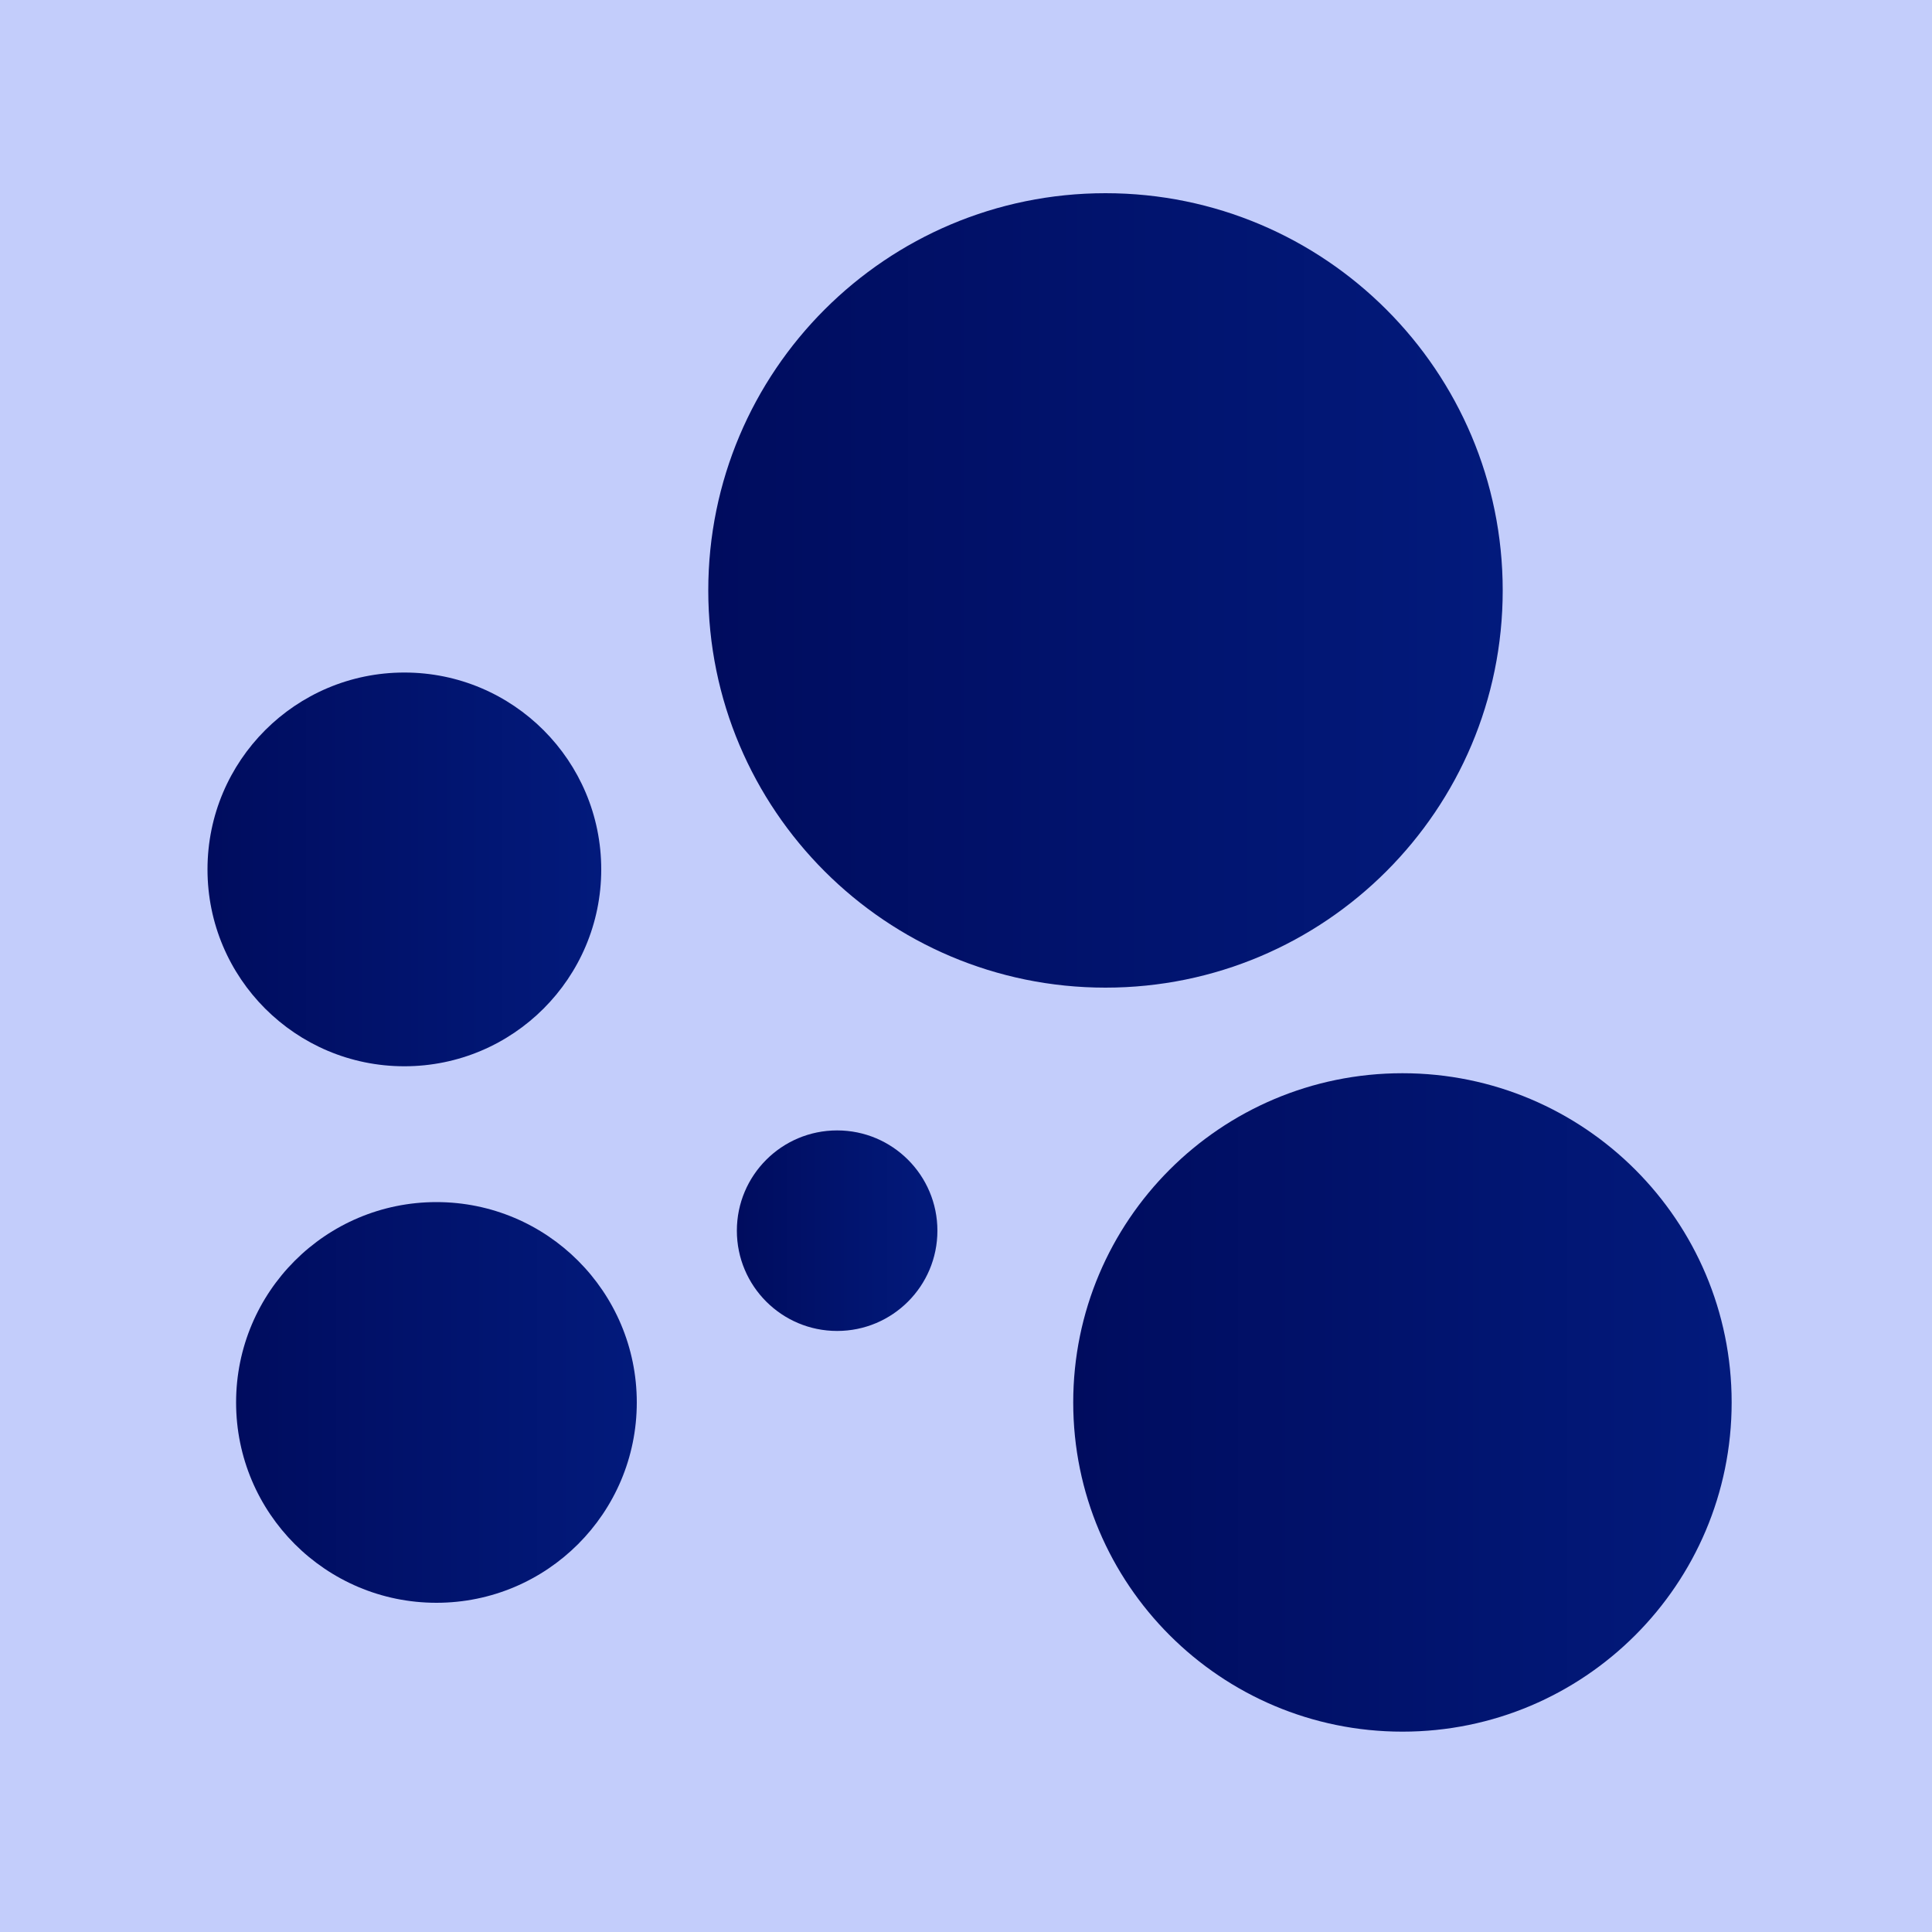
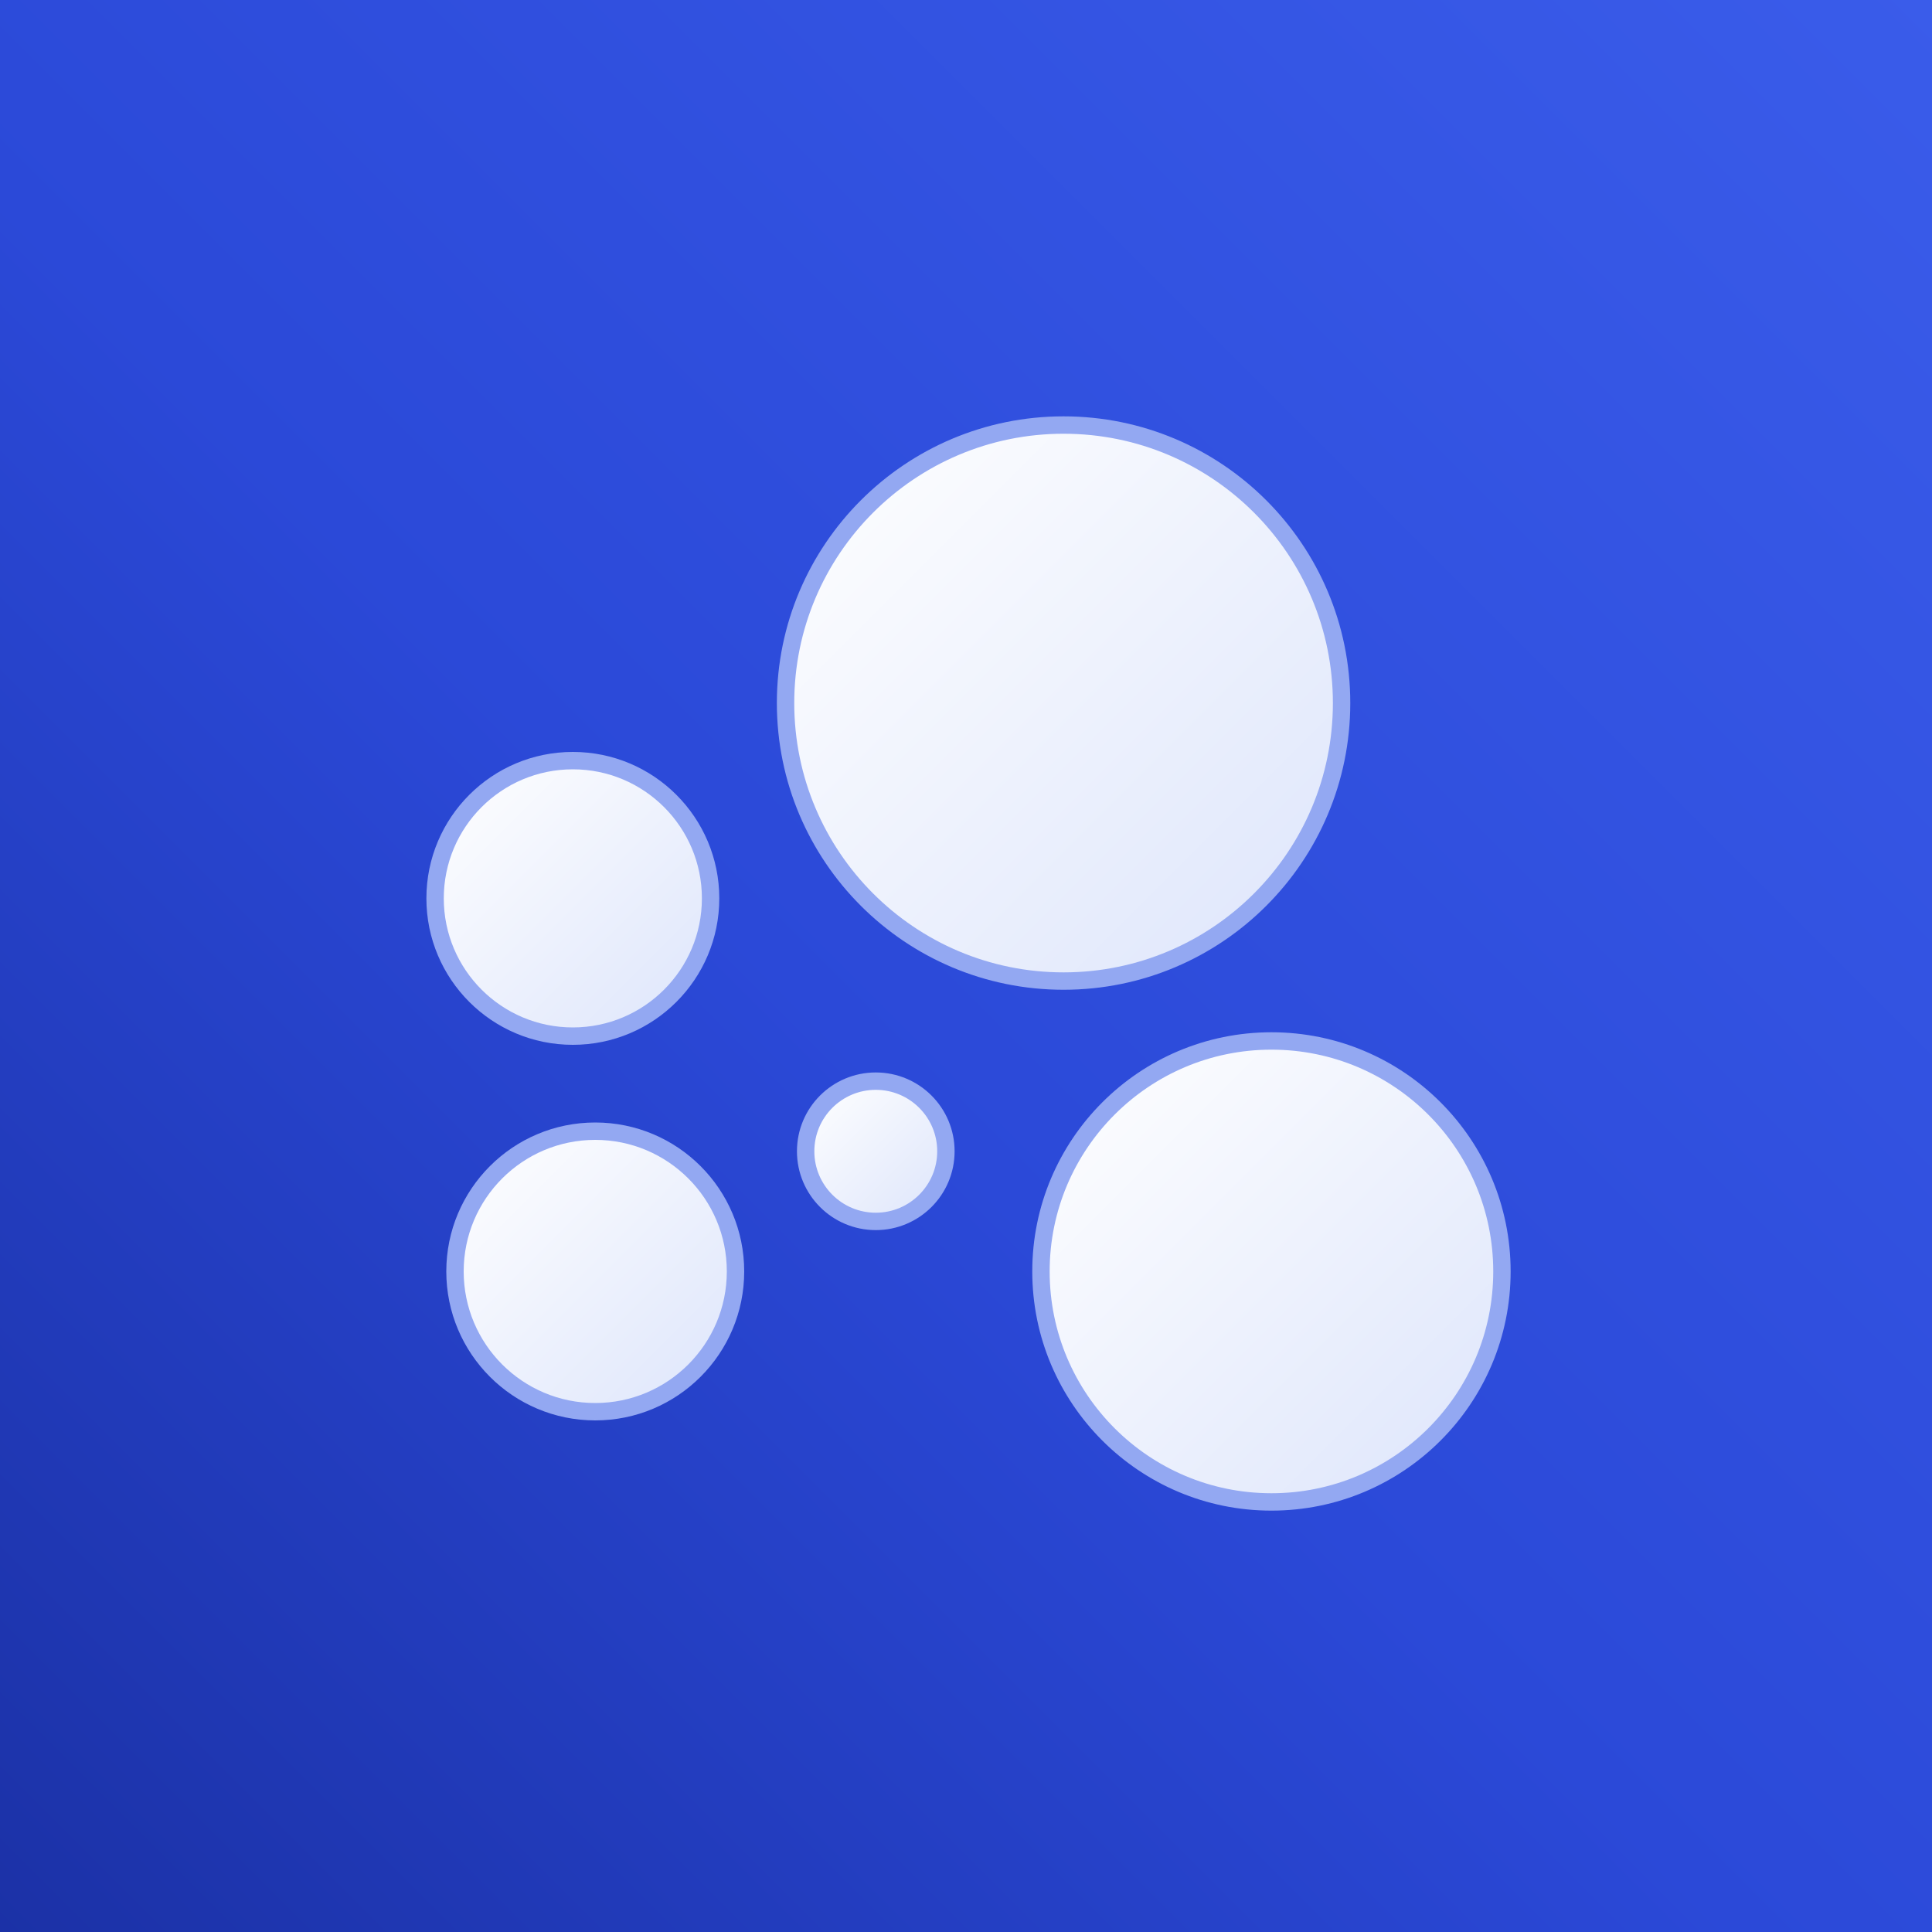
<svg xmlns="http://www.w3.org/2000/svg" viewBox="0 0 100 100">
  <defs>
-     <linearGradient id="cd" x1="0" y1="0" x2="1" y2="0">
-       <stop offset="0" stop-color="#000C5E" />
-       <stop offset="1" stop-color="#021A7C" />
+     <linearGradient id="bg" x1="1" y1="0" x2="0" y2="1">
+       <stop offset="0" stop-color="#3A5CEA" />
+       <stop offset="0.55" stop-color="#2B49D8" />
+       <stop offset="1" stop-color="#1B31A6" />
+     </linearGradient>
+     <linearGradient id="dot" x1="0" y1="0" x2="1" y2="1">
+       <stop offset="0" stop-color="#FFFFFF" />
+       <stop offset="1" stop-color="#DDE5FB" />
    </linearGradient>
  </defs>
-   <rect width="100" height="100" fill="#C3CDFB" />
-   <g fill="url(#cd)">
-     <circle cx="57.22" cy="30.56" r="20.56" />
-     <circle cx="72.59" cy="72.59" r="17.04" />
-     <circle cx="22.59" cy="72.59" r="10.37" />
-     <circle cx="20.93" cy="45" r="10.19" />
-     <circle cx="43.33" cy="63.7" r="5.19" />
+   <rect width="100" height="100" fill="url(#bg)" />
+   <g fill="url(#dot)" stroke="#93A8F2" stroke-width="0.9">
+     <circle cx="55.05" cy="36.39" r="14.39" />
+     <circle cx="65.81" cy="65.81" r="11.93" />
+     <circle cx="30.81" cy="65.81" r="7.26" />
+     <circle cx="29.65" cy="46.5" r="7.13" />
+     <circle cx="45.33" cy="59.59" r="3.63" />
  </g>
</svg>
